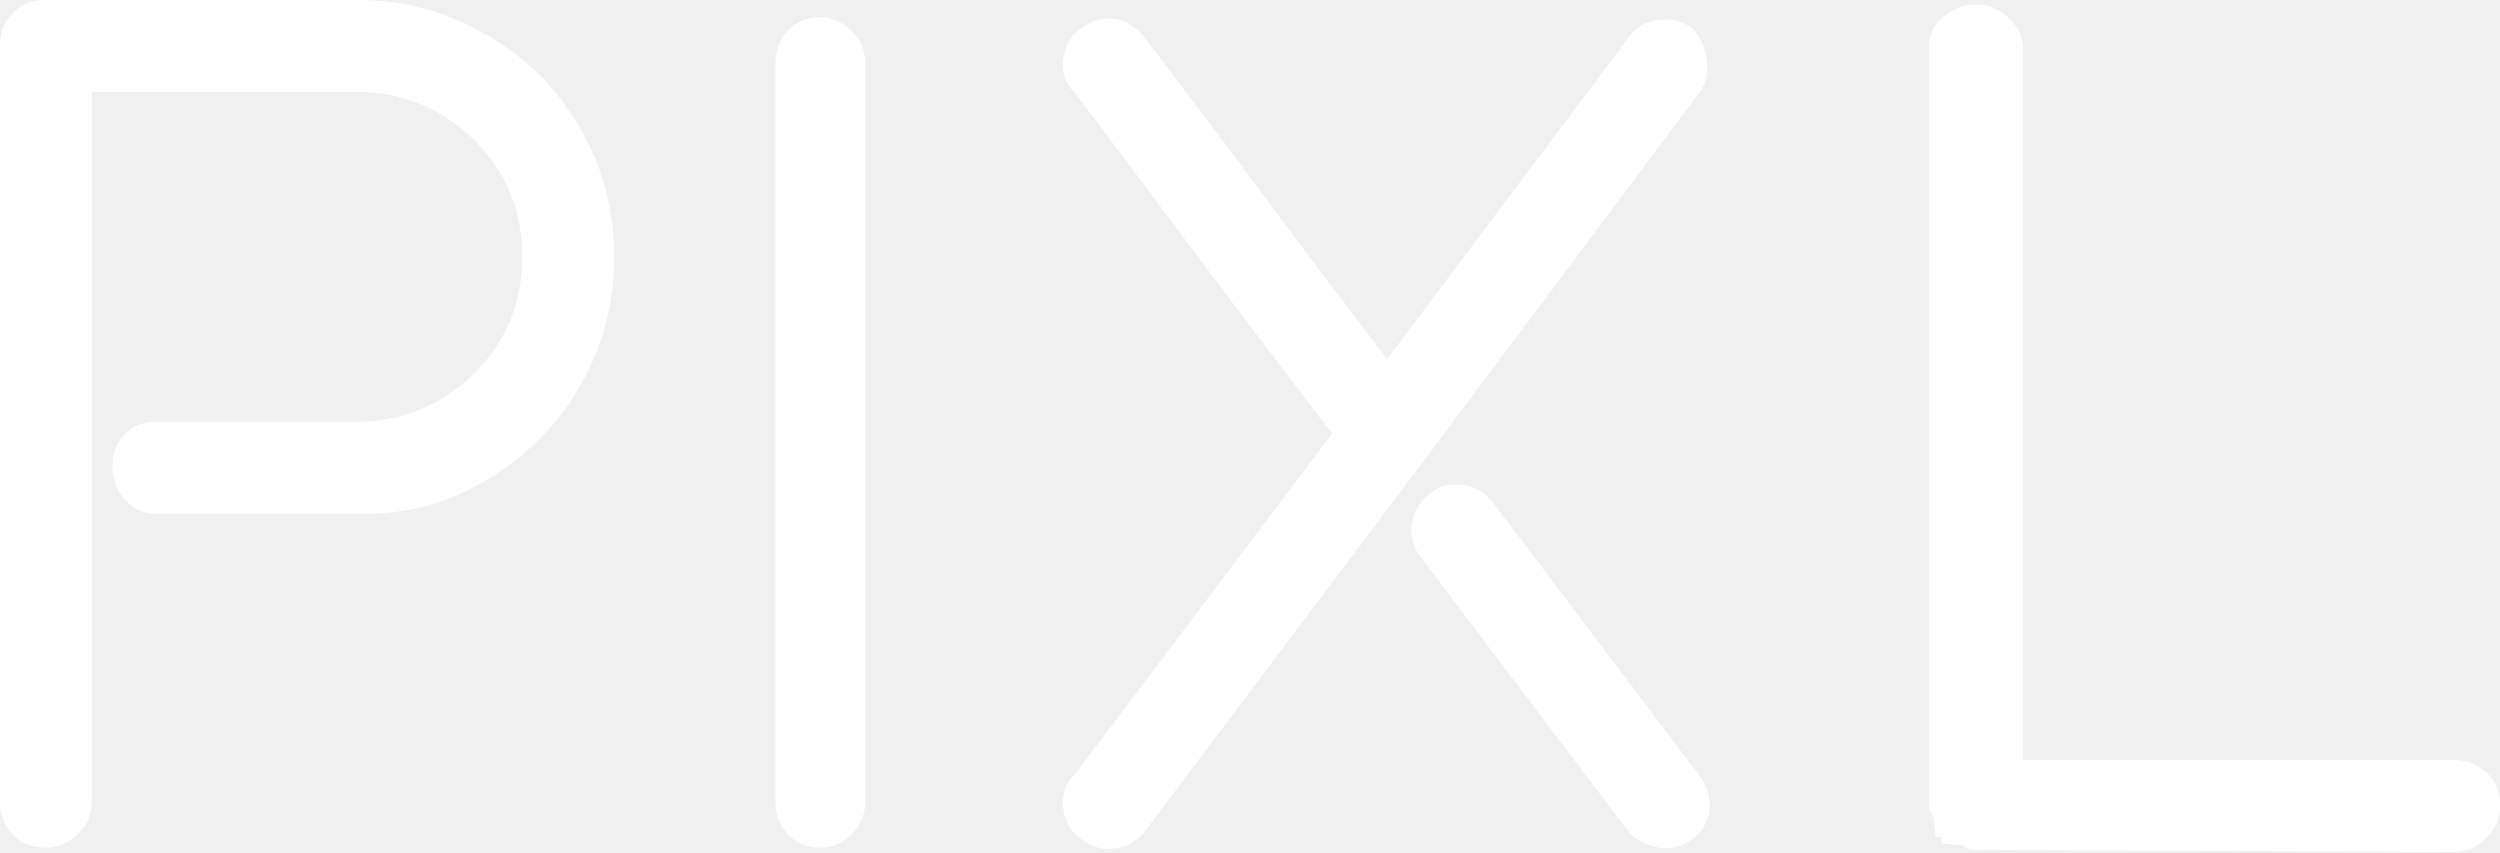
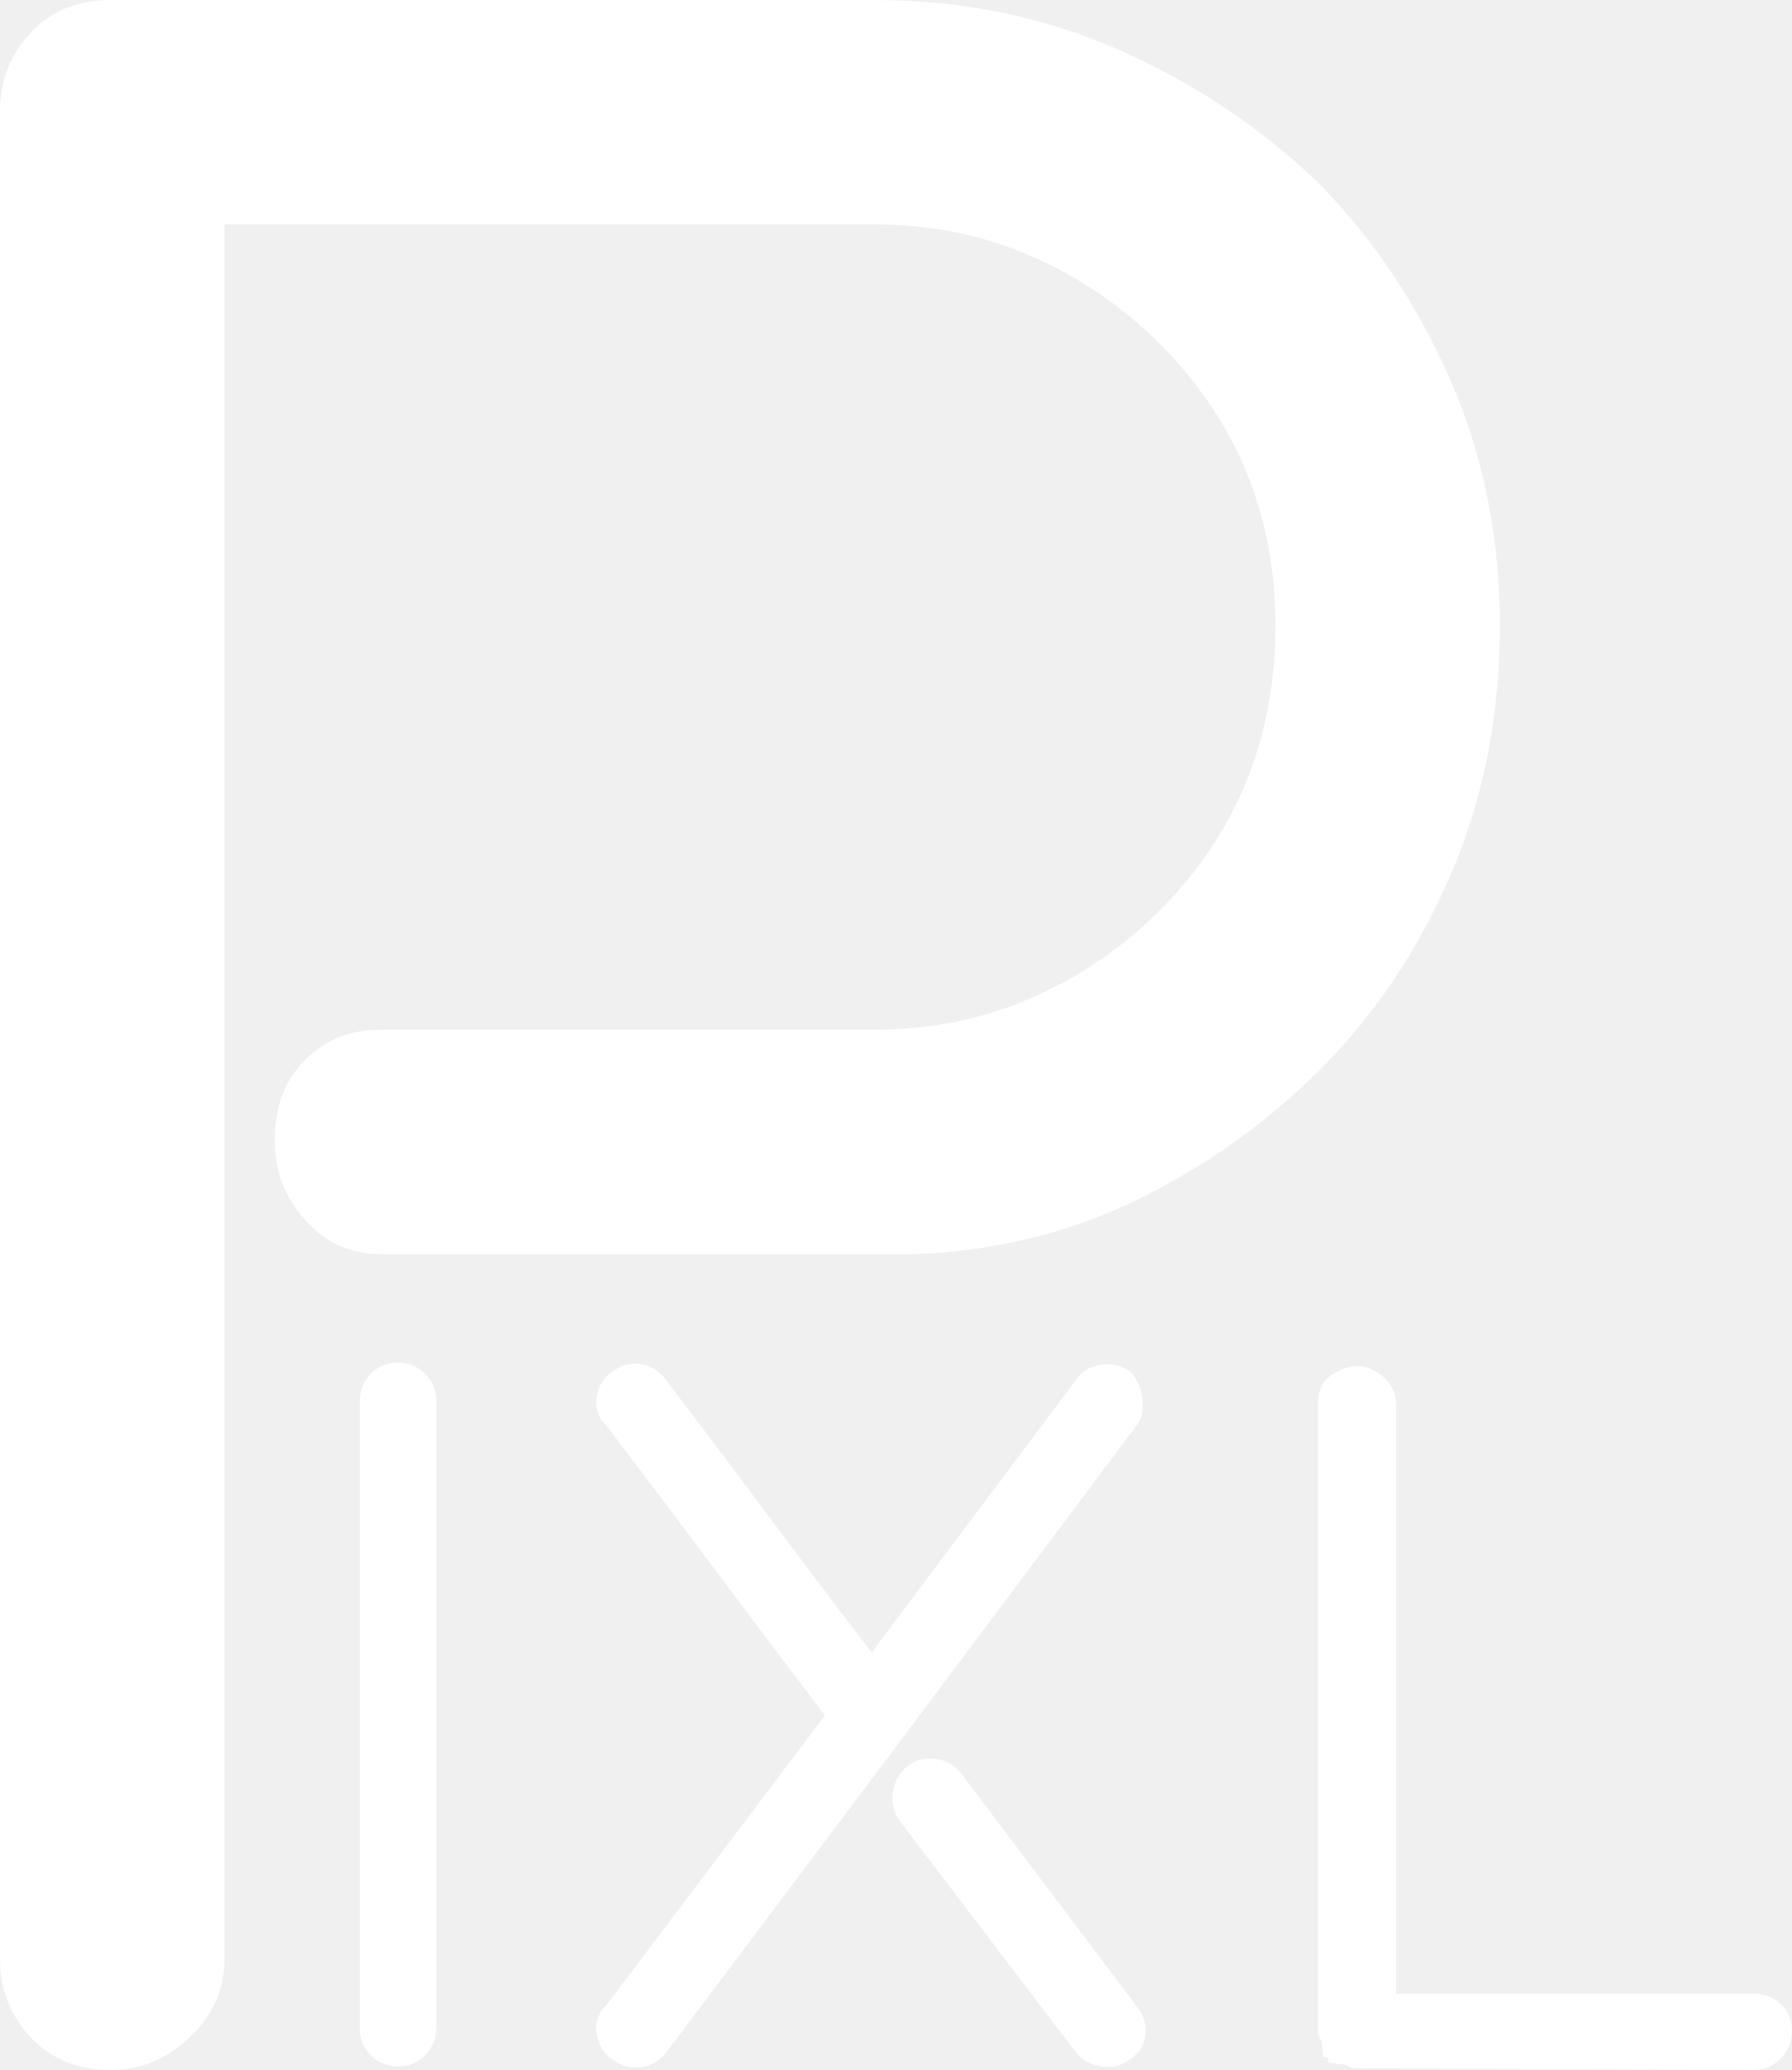
- <svg xmlns="http://www.w3.org/2000/svg" viewBox="0 0 231.22 78.8" width="231.22" height="78.8">
-   <path fill="#fff" fill-rule="nonzero" d="M8.5 74.2C8.5 75.33 8.07 76.32 7.2 77.15C6.33 77.98 5.33 78.4 4.2 78.4C2.93 78.4 1.92 77.98 1.15 77.15C0.38 76.32 0 75.33 0 74.2L0 4.2C0 3.07 0.38 2.08 1.15 1.25C1.92 0.42 2.93 0 4.2 0L33.1 0C36.43 0 39.53 0.63 42.4 1.9C45.27 3.17 47.8 4.87 50 7C52.07 9.13 53.72 11.62 54.95 14.45C56.18 17.28 56.8 20.37 56.8 23.7C56.8 27.1 56.18 30.23 54.95 33.1C53.72 35.97 52.07 38.43 50 40.5C48 42.5 45.72 44.13 43.15 45.4C40.58 46.67 37.77 47.37 34.7 47.5L14.4 47.5C13.27 47.5 12.32 47.07 11.55 46.2C10.78 45.33 10.4 44.33 10.4 43.2C10.4 41.93 10.78 40.92 11.55 40.15C12.32 39.38 13.27 39 14.4 39L33.1 39C35.23 39 37.22 38.6 39.05 37.8C40.88 37 42.5 35.9 43.9 34.5C46.83 31.57 48.3 27.97 48.3 23.7C48.3 19.5 46.83 15.93 43.9 13C42.5 11.6 40.88 10.5 39.05 9.7C37.22 8.9 35.23 8.5 33.1 8.5L8.5 8.5L8.5 74.2ZM71.72 5.8C71.72 4.67 72.1 3.68 72.87 2.85C73.63 2.02 74.62 1.6 75.82 1.6C76.95 1.6 77.93 2.02 78.77 2.85C79.6 3.68 80.02 4.67 80.02 5.8L80.02 74.2C80.02 75.33 79.6 76.32 78.77 77.15C77.93 77.98 76.95 78.4 75.82 78.4C74.62 78.4 73.63 77.98 72.87 77.15C72.1 76.32 71.72 75.33 71.72 74.2ZM150.6 3.5L150.5 3.6C151.16 2.6 152.1 2.02 153.3 1.85C154.5 1.68 155.56 1.93 156.5 2.6C157.23 3.33 157.68 4.3 157.85 5.5C158.01 6.7 157.83 7.67 157.3 8.4L131.7 42.6L105.8 77C105.06 77.87 104.15 78.37 103.05 78.5C101.95 78.63 100.93 78.33 100 77.6C99.06 76.93 98.51 76.02 98.35 74.85C98.18 73.68 98.46 72.67 99.2 71.8L99.2 71.9L123.2 40.1C119.2 34.9 115.18 29.6 111.15 24.2C107.11 18.8 103.13 13.5 99.2 8.3L99.2 8.4C98.46 7.53 98.18 6.52 98.35 5.35C98.51 4.18 99.06 3.27 100 2.6C101 1.87 102.03 1.58 103.1 1.75C104.16 1.92 105.06 2.47 105.8 3.4C109.53 8.27 113.26 13.22 117 18.25C120.73 23.28 124.5 28.27 128.3 33.2ZM131.3 51.4C130.63 50.4 130.4 49.37 130.6 48.3C130.8 47.23 131.36 46.33 132.3 45.6C133.16 44.93 134.18 44.68 135.35 44.85C136.51 45.02 137.46 45.6 138.2 46.6L138.1 46.5L157.3 71.9C157.96 72.83 158.23 73.85 158.1 74.95C157.96 76.05 157.43 76.93 156.5 77.6C155.63 78.33 154.6 78.6 153.4 78.4C152.2 78.2 151.26 77.7 150.6 76.9ZM178.42 4.5C178.42 3.1 178.92 2.07 179.92 1.4C180.92 0.73 181.85 0.4 182.72 0.4C183.85 0.4 184.87 0.82 185.77 1.65C186.67 2.48 187.12 3.47 187.12 4.6L187.12 70.3L227.02 70.3C228.15 70.3 229.13 70.68 229.97 71.45C230.8 72.22 231.22 73.23 231.22 74.5C231.22 75.63 230.8 76.63 229.97 77.5C229.13 78.37 228.15 78.8 227.02 78.8L182.32 78.6L181.82 78.4L181.52 78.2L179.62 78L179.52 77.4L179.02 77.4L178.82 75.6L178.62 75.2L178.42 74.7Z" />
+ <svg xmlns="http://www.w3.org/2000/svg" viewBox="0 0 67.86 78.4" width="67.86" height="78.4">
+   <path fill="#fff" d="M8.5 74.2C8.5 75.33 8.07 76.32 7.2 77.15C6.33 77.98 5.33 78.4 4.2 78.4C2.93 78.4 1.92 77.98 1.15 77.15C0.38 76.32 0 75.33 0 74.2L0 4.2C0 3.07 0.38 2.08 1.15 1.25C1.92 0.42 2.93 0 4.2 0L33.1 0C36.43 0 39.53 0.63 42.4 1.9C45.27 3.17 47.8 4.87 50 7C52.07 9.13 53.72 11.62 54.95 14.45C56.18 17.28 56.8 20.37 56.8 23.7C56.8 27.1 56.18 30.23 54.95 33.1C53.72 35.97 52.07 38.43 50 40.5C48 42.5 45.72 44.13 43.15 45.4C40.58 46.67 37.77 47.37 34.7 47.5L14.4 47.5C13.27 47.5 12.32 47.07 11.55 46.2C10.78 45.33 10.4 44.33 10.4 43.2C10.4 41.93 10.78 40.92 11.55 40.15C12.32 39.38 13.27 39 14.4 39L33.1 39C35.23 39 37.22 38.6 39.05 37.8C40.88 37 42.5 35.9 43.9 34.5C46.83 31.57 48.3 27.97 48.3 23.7C48.3 19.5 46.83 15.93 43.9 13C42.5 11.6 40.88 10.5 39.05 9.7C37.22 8.9 35.23 8.5 33.1 8.5L8.5 8.5L8.5 74.2ZM13.63 53.04C13.63 52.65 13.77 52.32 14.04 52.03C14.31 51.75 14.66 51.61 15.09 51.61C15.48 51.61 15.81 51.75 16.1 52.03C16.38 52.32 16.52 52.65 16.52 53.04L16.52 76.84C16.52 77.22 16.38 77.56 16.1 77.84C15.81 78.12 15.48 78.26 15.09 78.26C14.66 78.26 14.31 78.12 14.04 77.84C13.77 77.56 13.63 77.22 13.63 76.84ZM40.76 52.25L40.72 52.29C40.95 51.95 41.27 51.75 41.69 51.69C42.11 51.64 42.48 51.72 42.8 51.95C43.05 52.2 43.2 52.53 43.26 52.95C43.31 53.37 43.25 53.7 43.07 53.95L34.16 65.85L25.19 77.79C24.94 78.08 24.62 78.25 24.25 78.3C23.88 78.34 23.52 78.24 23.18 77.99C22.86 77.77 22.67 77.45 22.6 77.04C22.53 76.63 22.64 76.28 22.91 75.99L22.91 76.02L31.24 64.97C29.88 63.18 28.49 61.34 27.07 59.44C25.66 57.55 24.27 55.71 22.91 53.92L22.91 53.95C22.64 53.66 22.53 53.31 22.6 52.9C22.67 52.49 22.86 52.17 23.18 51.95C23.54 51.7 23.9 51.6 24.27 51.66C24.63 51.72 24.94 51.9 25.19 52.22C26.48 53.92 27.78 55.64 29.08 57.39C30.38 59.13 31.69 60.87 33.01 62.59ZM34.03 68.91C33.82 68.55 33.75 68.18 33.82 67.81C33.89 67.43 34.08 67.12 34.4 66.87C34.69 66.65 35.05 66.56 35.45 66.62C35.86 66.68 36.19 66.87 36.44 67.21L36.41 67.18L43.07 76.02C43.32 76.34 43.42 76.69 43.38 77.07C43.33 77.46 43.14 77.77 42.8 77.99C42.48 78.24 42.12 78.33 41.71 78.26C41.3 78.2 40.98 78.03 40.76 77.75ZM49.91 53.14C49.91 52.66 50.08 52.31 50.42 52.08C50.76 51.86 51.08 51.74 51.37 51.74C51.76 51.74 52.1 51.89 52.41 52.17C52.71 52.45 52.87 52.79 52.87 53.17L52.87 75.51L66.43 75.51C66.82 75.51 67.15 75.64 67.44 75.9C67.72 76.16 67.86 76.51 67.86 76.94C67.86 77.32 67.72 77.66 67.44 77.96C67.15 78.25 66.82 78.4 66.43 78.4L51.24 78.33L51.07 78.26L50.96 78.2L50.32 78.13L50.28 77.92L50.11 77.92L50.05 77.31L49.98 77.18L49.91 77.01Z" />
</svg>
